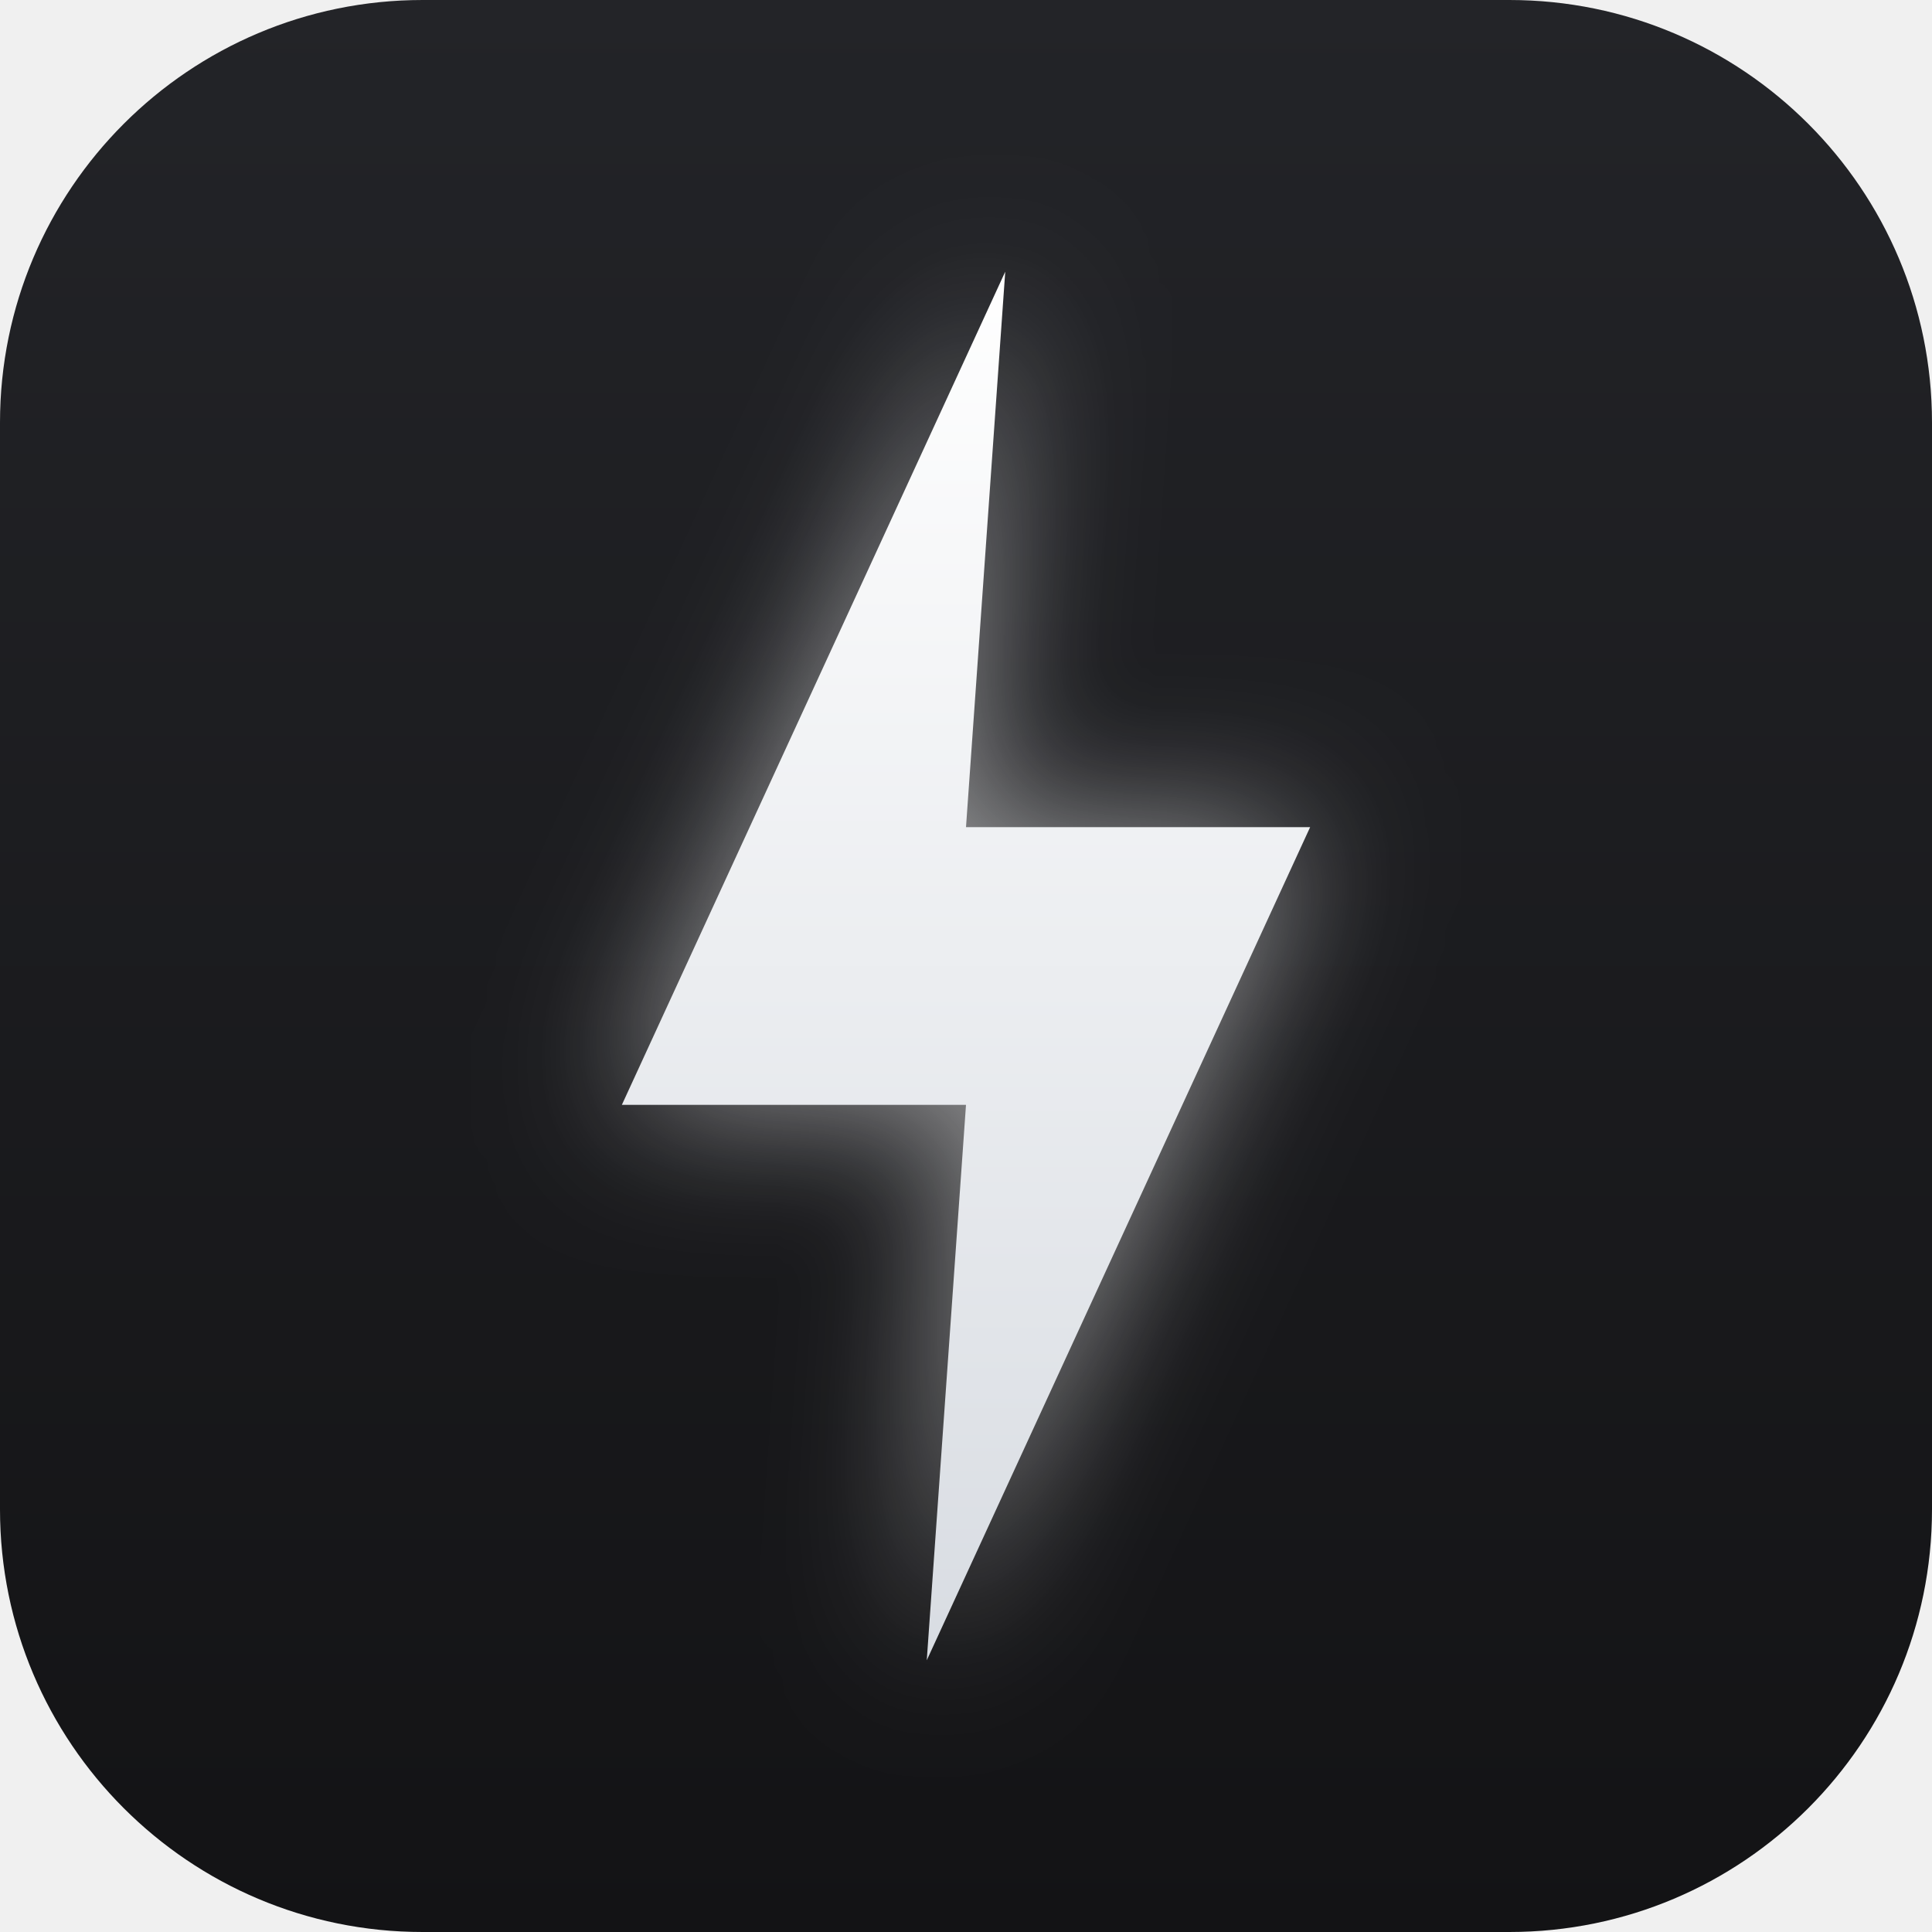
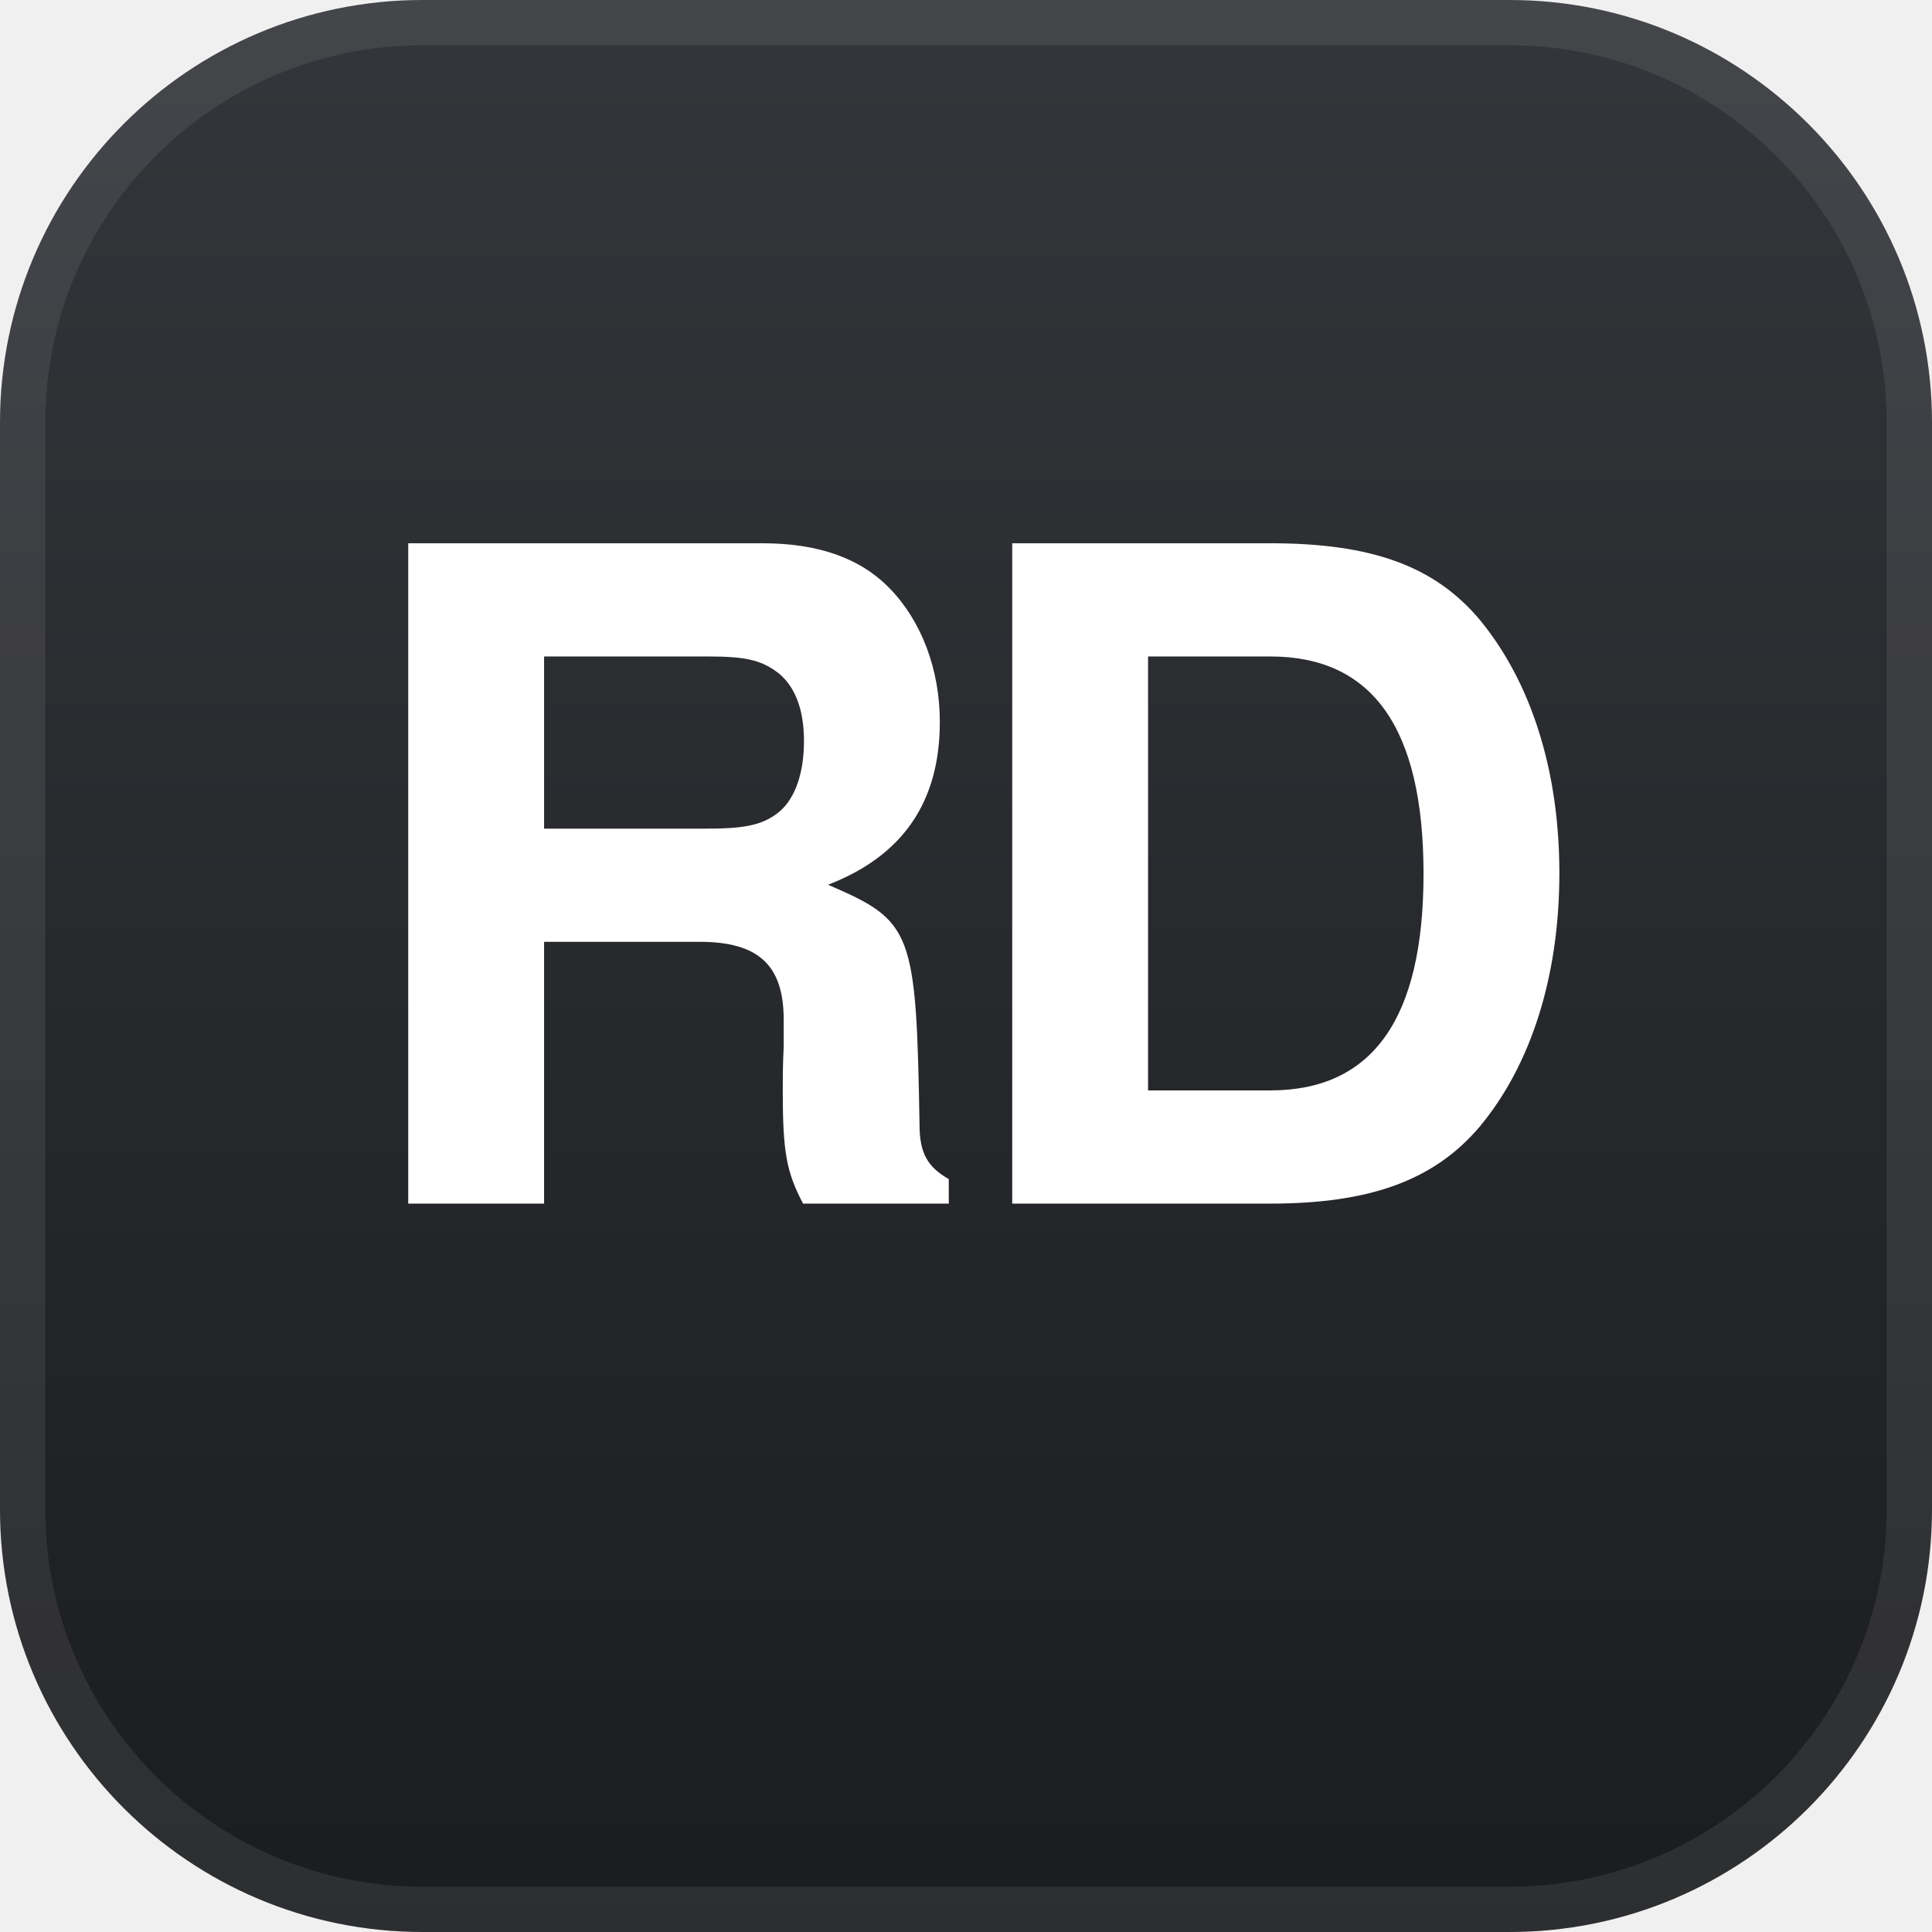
<svg xmlns="http://www.w3.org/2000/svg" viewBox="0 0 64 64">
  <defs>
    <linearGradient id="bg" x1="0" y1="0" x2="0" y2="1">
-       <stop offset="0%" stop-color="#232428" />
-       <stop offset="100%" stop-color="#131315" />
+       <stop offset="0%" stop-color="#34363b" />
+       <stop offset="100%" stop-color="#1b1c1f" />
    </linearGradient>
-     <linearGradient id="bolt" x1="0" y1="0" x2="0" y2="1">
-       <stop offset="0%" stop-color="#ffffff" />
-       <stop offset="100%" stop-color="#d8dce2" />
-     </linearGradient>
-     <filter id="glow" x="-80%" y="-80%" width="260%" height="260%">
-       <feGaussianBlur stdDeviation="2.4" />
-     </filter>
  </defs>
-   <rect x="0" y="0" width="64" height="64" rx="14" fill="url(#bg)" />
-   <polygon points="33.3,9 20.6,36.6 32,36.6 30.7,55 43.4,27.4 32,27.4" fill="#ffffff" opacity="0.55" filter="url(#glow)" />
-   <polygon points="33.3,9 20.6,36.6 32,36.6 30.7,55 43.4,27.4 32,27.4" fill="url(#bolt)" />
+   <rect width="64" height="64" rx="14" fill="url(#bg)" />
+   <rect x="0.75" y="0.75" width="62.5" height="62.5" rx="13.25" fill="none" stroke="#ffffff" stroke-opacity="0.08" stroke-width="1.5" />
+   <text x="32" y="33" text-anchor="middle" dominant-baseline="central" font-family="'Helvetica Neue', Helvetica, Arial, sans-serif" font-weight="700" font-size="30" letter-spacing="-1.5" fill="#ffffff">RD</text>
</svg>
